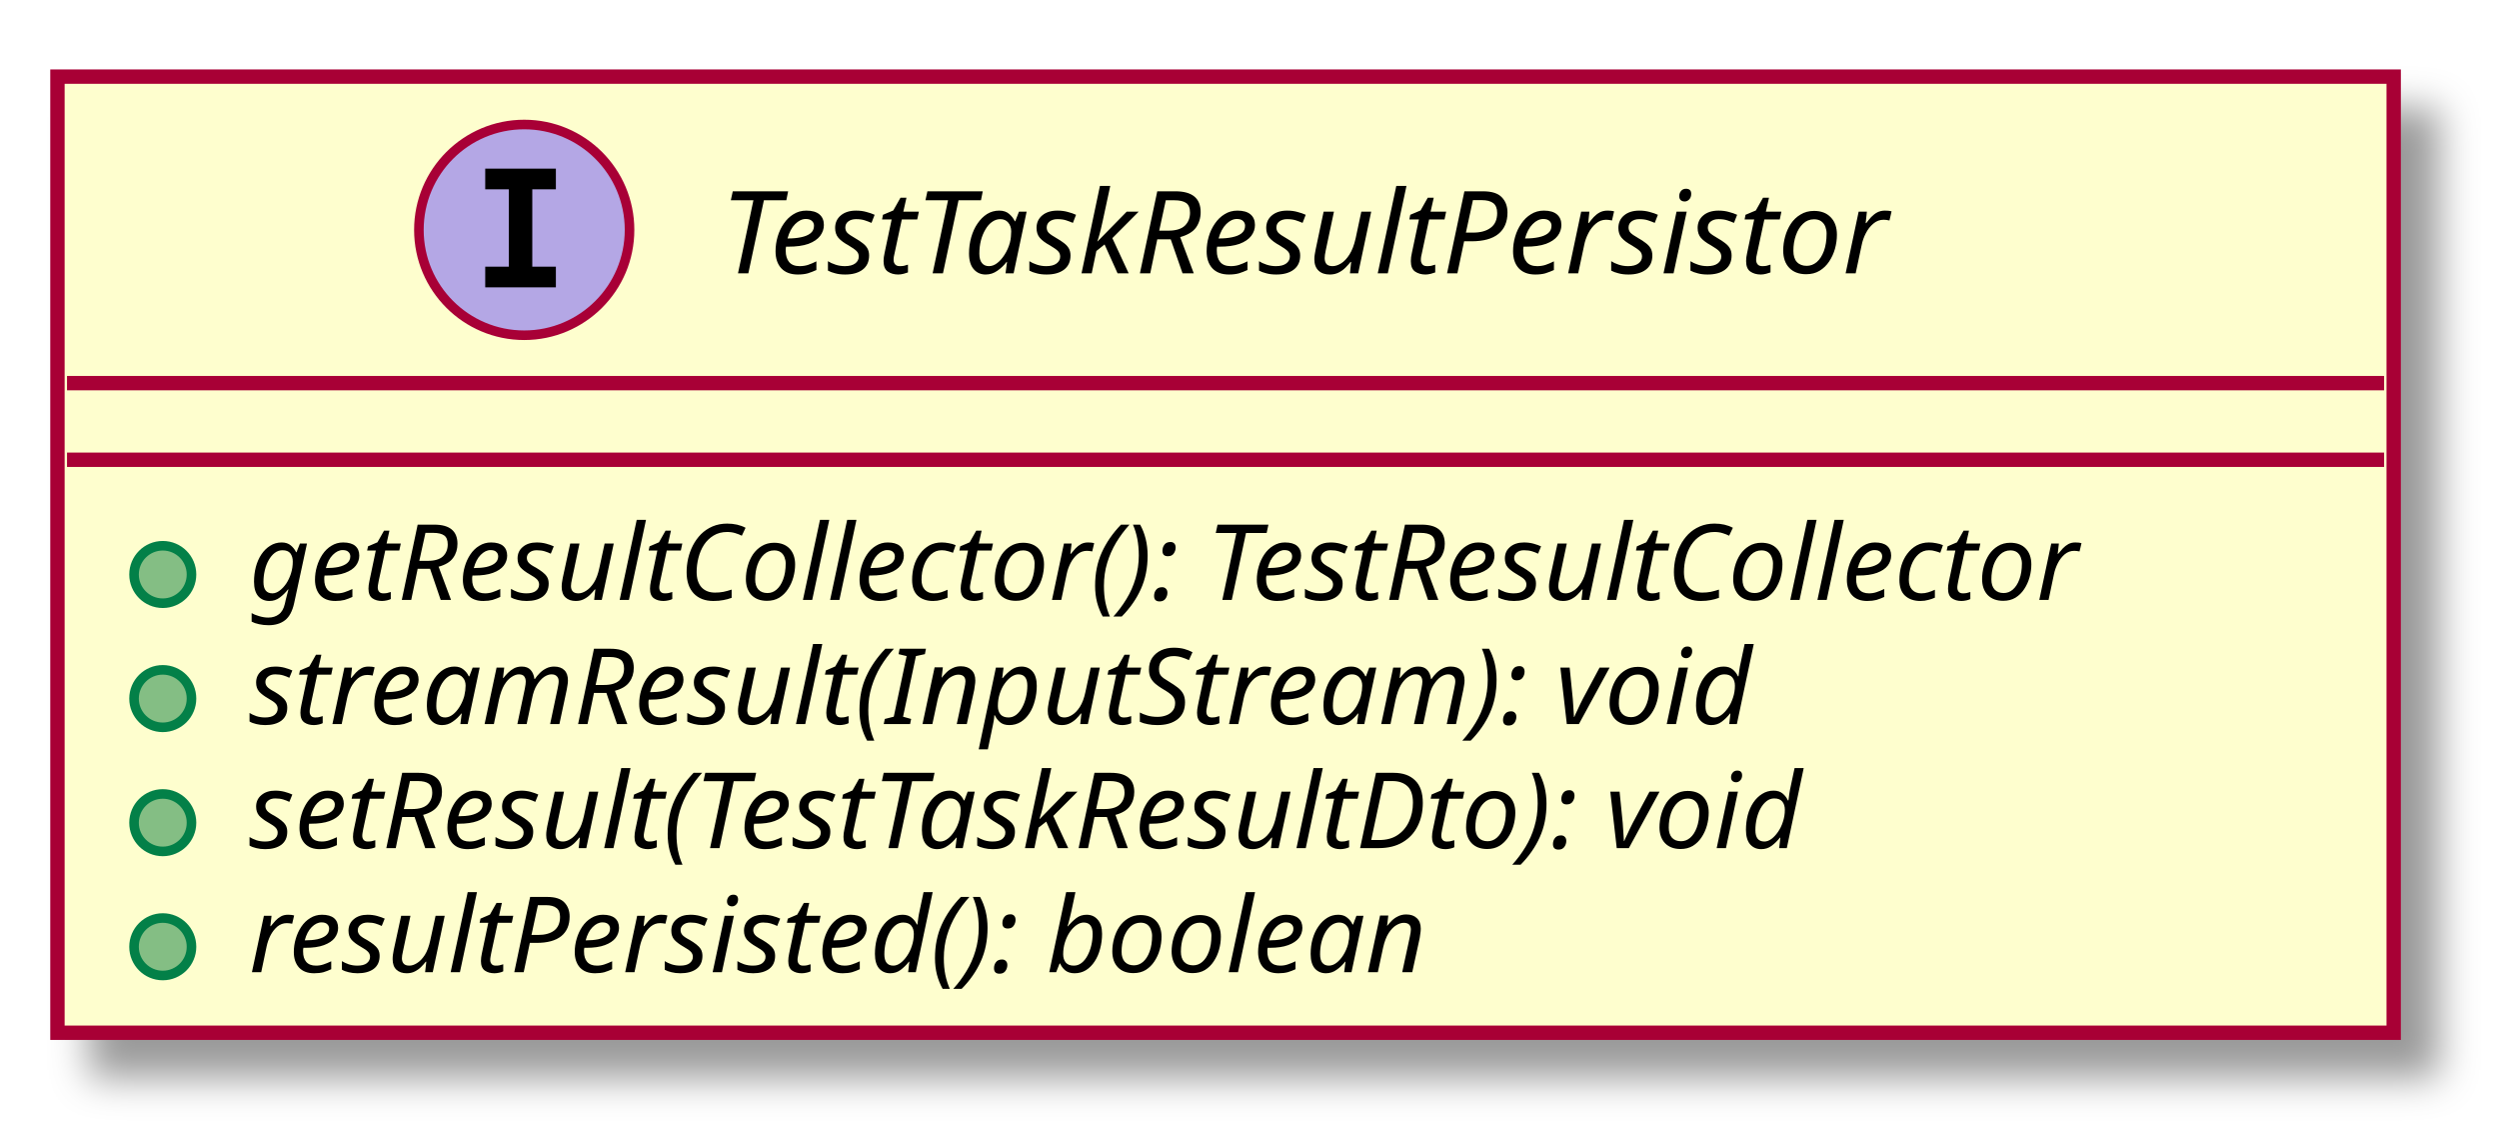
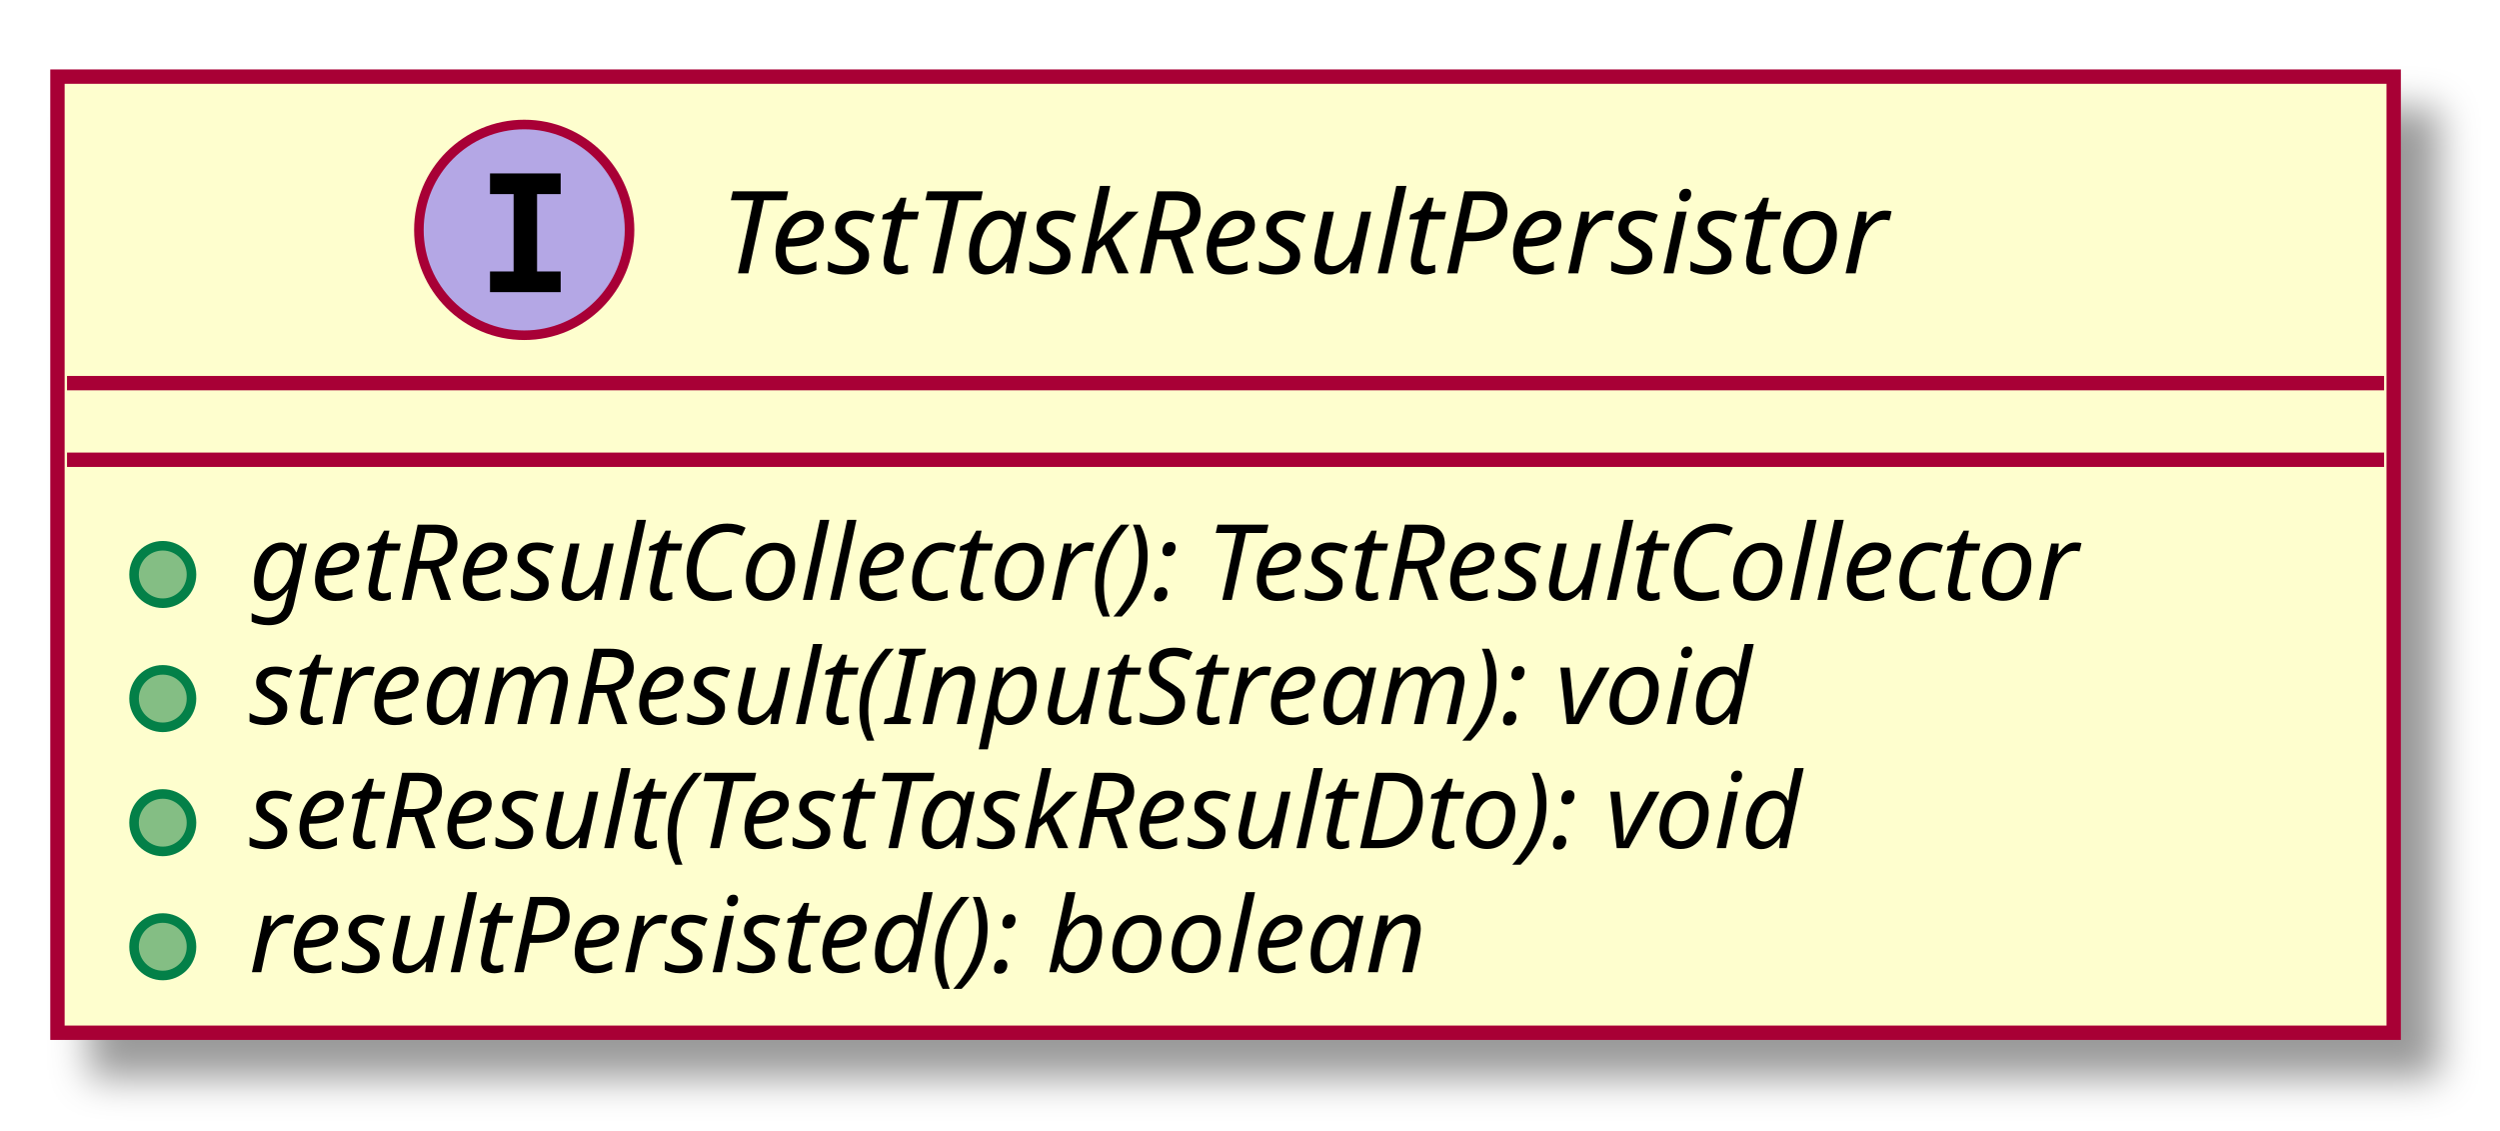
<svg xmlns="http://www.w3.org/2000/svg" xmlns:xlink="http://www.w3.org/1999/xlink" contentScriptType="application/ecmascript" contentStyleType="text/css" height="118px" preserveAspectRatio="none" style="width:261px;height:118px;" version="1.1" viewBox="0 0 261 118" width="261px" zoomAndPan="magnify">
  <defs>
    <filter height="300%" id="f1vg8ji4oqqbyd" width="300%" x="-1" y="-1">
      <feGaussianBlur result="blurOut" stdDeviation="2.0" />
      <feColorMatrix in="blurOut" result="blurOut2" type="matrix" values="0 0 0 0 0 0 0 0 0 0 0 0 0 0 0 0 0 0 .4 0" />
      <feOffset dx="4.0" dy="4.0" in="blurOut2" result="blurOut3" />
      <feBlend in="SourceGraphic" in2="blurOut3" mode="normal" />
    </filter>
  </defs>
  <g>
    <a target="_top" xlink:actuate="onRequest" xlink:href="TestTaskResultPersistor.html" xlink:show="new" xlink:title="TestTaskResultPersistor.html" xlink:type="simple">
      <rect fill="#FEFECE" filter="url(#f1vg8ji4oqqbyd)" height="99.82" id="TestTaskResultPersistor" style="stroke: #A80036; stroke-width: 1.5;" width="244" x="6" y="8" />
      <ellipse cx="54.75" cy="24" fill="#B4A7E5" rx="11" ry="11" style="stroke: #A80036; stroke-width: 1.0;" />
-       <path d="M50.678,19.765 L50.678,17.607 L58.057,17.607 L58.057,19.765 L55.592,19.765 L55.592,27.842 L58.057,27.842 L58.057,30 L50.678,30 L50.678,27.842 L53.143,27.842 L53.143,19.765 Z " />
+       <path d="M51.178,20.265 L51.178,18.107 L58.557,18.107 L58.557,20.265 L56.092,20.265 L56.092,28.342 L58.557,28.342 L58.557,30.5 L51.178,30.5 L51.178,28.342 L53.643,28.342 L53.643,20.265 Z " />
      <text fill="#000000" font-family="sans-serif" font-size="12" font-style="italic" lengthAdjust="spacingAndGlyphs" textLength="138" x="75.25" y="28.535">TestTaskResultPersistor</text>
      <line style="stroke: #A80036; stroke-width: 1.5;" x1="7" x2="249" y1="40" y2="40" />
      <line style="stroke: #A80036; stroke-width: 1.5;" x1="7" x2="249" y1="48" y2="48" />
      <ellipse cx="17" cy="59.977" fill="#84BE84" rx="3" ry="3" style="stroke: #038048; stroke-width: 1.0;" />
      <text fill="#000000" font-family="sans-serif" font-size="11" font-style="italic" lengthAdjust="spacingAndGlyphs" textLength="218" x="26" y="62.635">getResultCollector(): TestResultCollector</text>
      <ellipse cx="17" cy="72.933" fill="#84BE84" rx="3" ry="3" style="stroke: #038048; stroke-width: 1.0;" />
      <text fill="#000000" font-family="sans-serif" font-size="11" font-style="italic" lengthAdjust="spacingAndGlyphs" textLength="172" x="26" y="75.59">streamResult(InputStream): void</text>
      <ellipse cx="17" cy="85.888" fill="#84BE84" rx="3" ry="3" style="stroke: #038048; stroke-width: 1.0;" />
      <text fill="#000000" font-family="sans-serif" font-size="11" font-style="italic" lengthAdjust="spacingAndGlyphs" textLength="186" x="26" y="88.545">setResult(TestTaskResultDto): void</text>
      <ellipse cx="17" cy="98.843" fill="#84BE84" rx="3" ry="3" style="stroke: #038048; stroke-width: 1.0;" />
      <text fill="#000000" font-family="sans-serif" font-size="11" font-style="italic" lengthAdjust="spacingAndGlyphs" textLength="137" x="26" y="101.5">resultPersisted(): boolean</text>
    </a>
  </g>
</svg>
